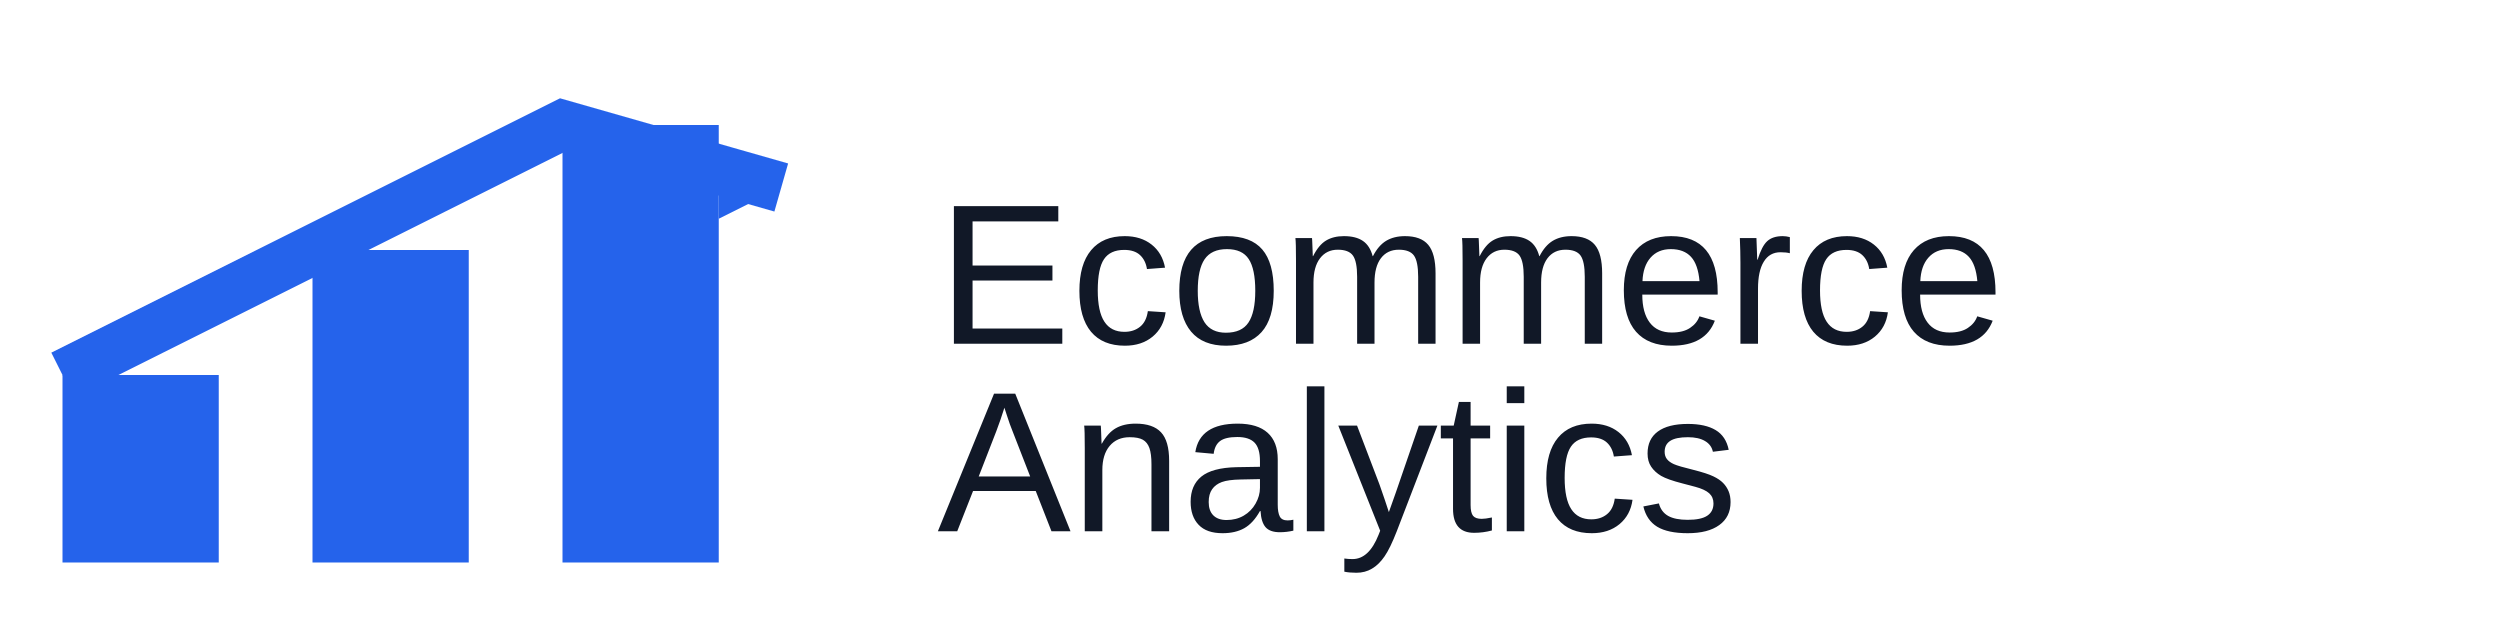
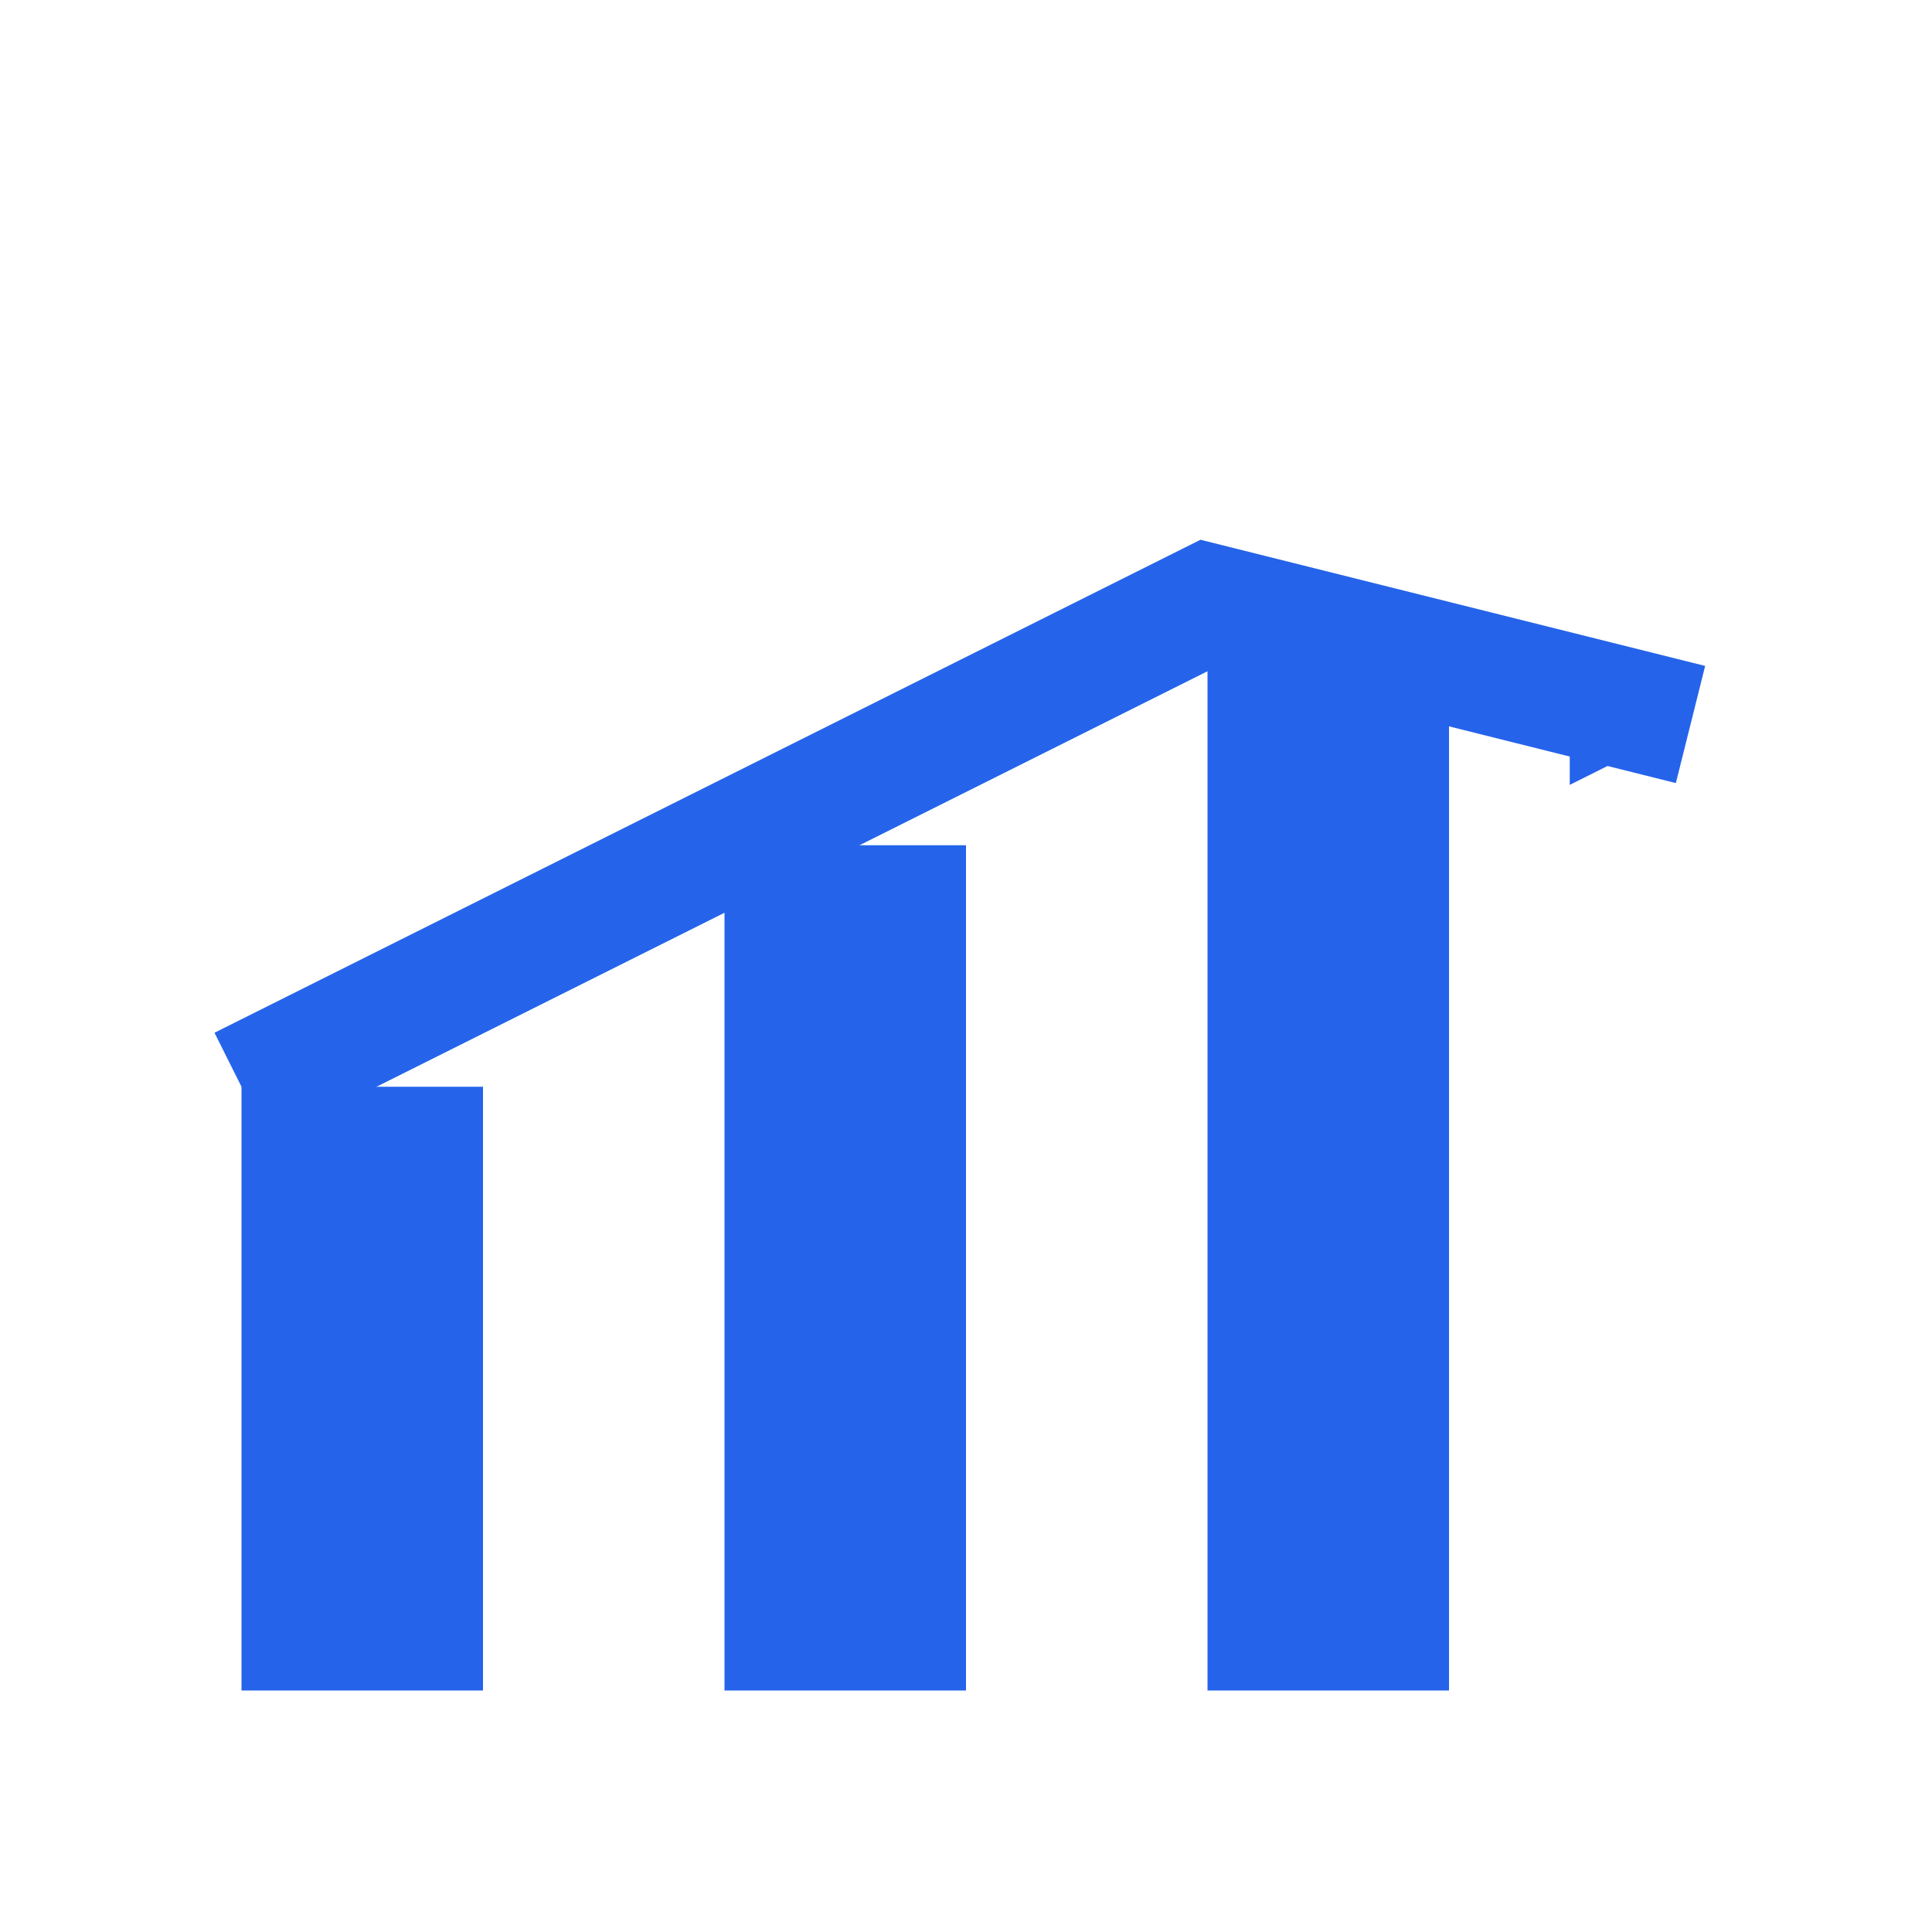
- <svg xmlns="http://www.w3.org/2000/svg" viewBox="0 0 400 100">
-   <rect x="10" y="60" width="25" height="30" fill="#2563eb" />
-   <rect x="50" y="40" width="25" height="50" fill="#2563eb" />
-   <rect x="90" y="20" width="25" height="70" fill="#2563eb" />
-   <path d="M10 60 L50 40 L90 20 L125 30" stroke="#2563eb" stroke-width="8" fill="none" />
-   <path d="M125 30 L115 25 L115 35 Z" fill="#2563eb" />
-   <text x="150" y="55" font-size="32" font-family="Arial, sans-serif" fill="#111827">Ecommerce</text>
-   <text x="150" y="85" font-size="32" font-family="Arial, sans-serif" fill="#111827">Analytics</text>
+ <svg xmlns="http://www.w3.org/2000/svg" viewBox="0 0 64 64">
+   <rect x="8" y="36" width="8" height="20" fill="#2563eb" />
+   <rect x="24" y="28" width="8" height="28" fill="#2563eb" />
+   <rect x="40" y="20" width="8" height="36" fill="#2563eb" />
+   <path d="M8 36 L24 28 L40 20 L56 24" stroke="#2563eb" stroke-width="4" fill="none" />
+   <path d="M56 24 L52 22 L52 26 Z" fill="#2563eb" />
</svg>
